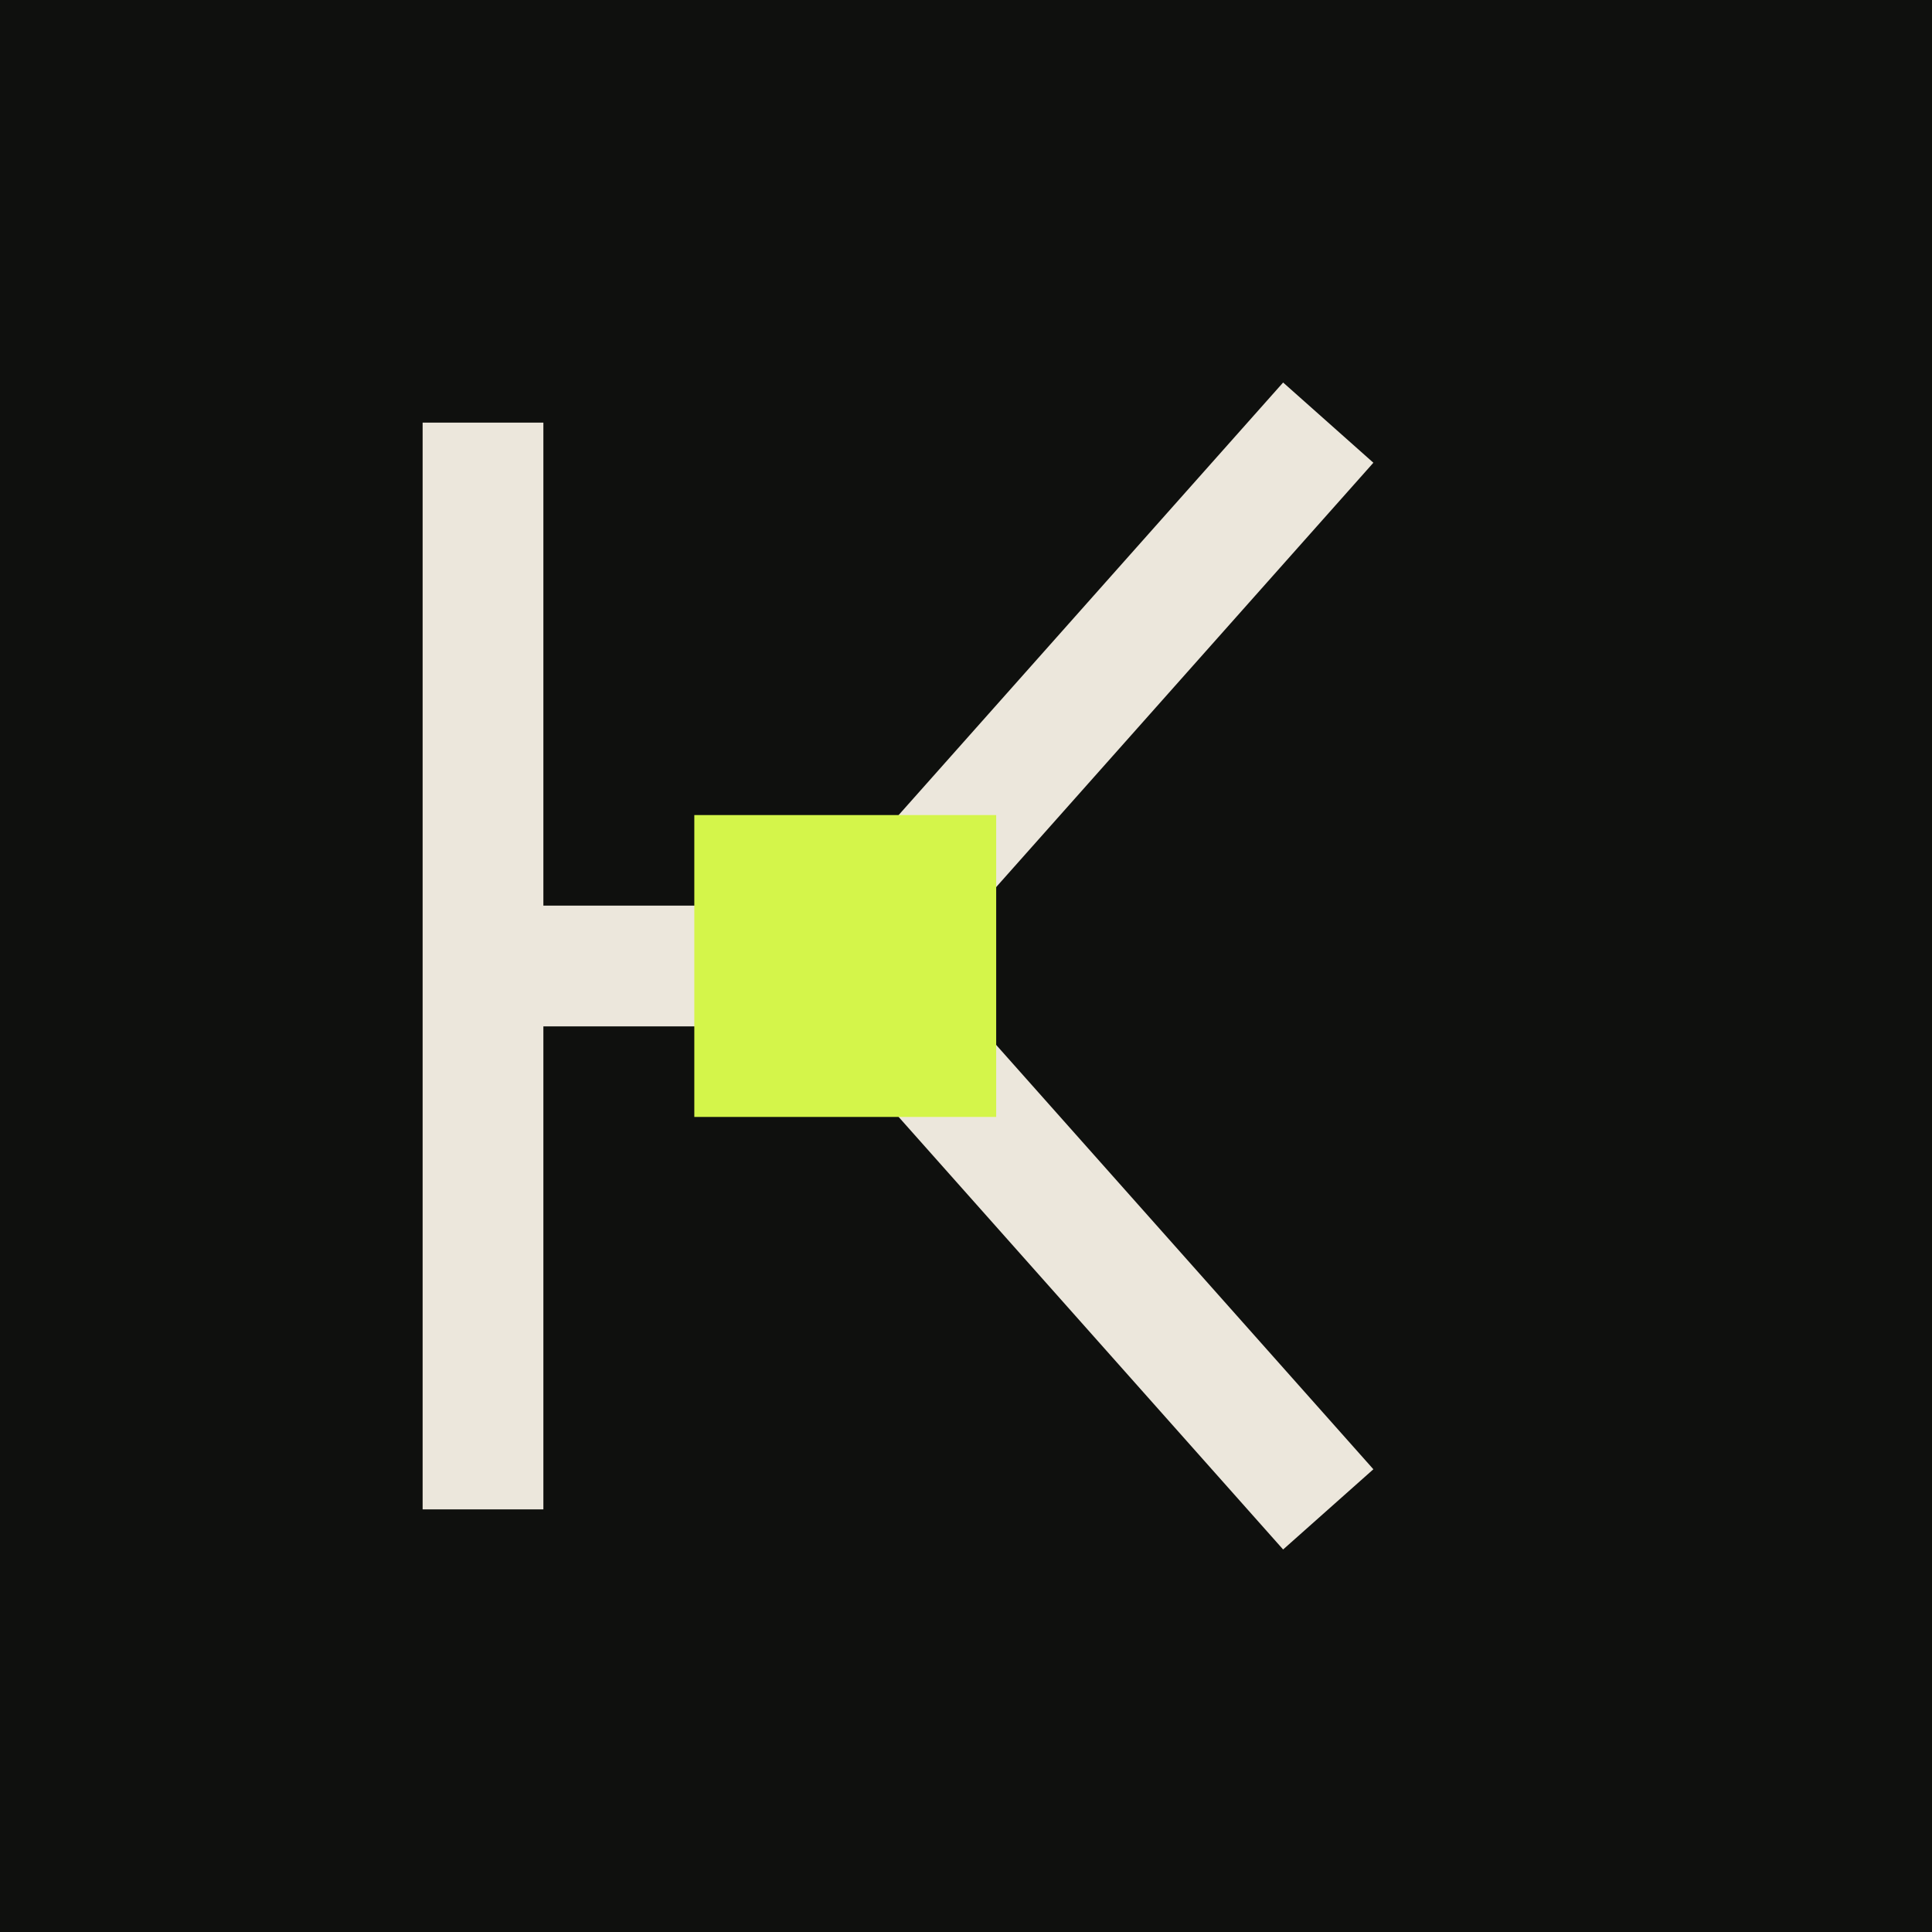
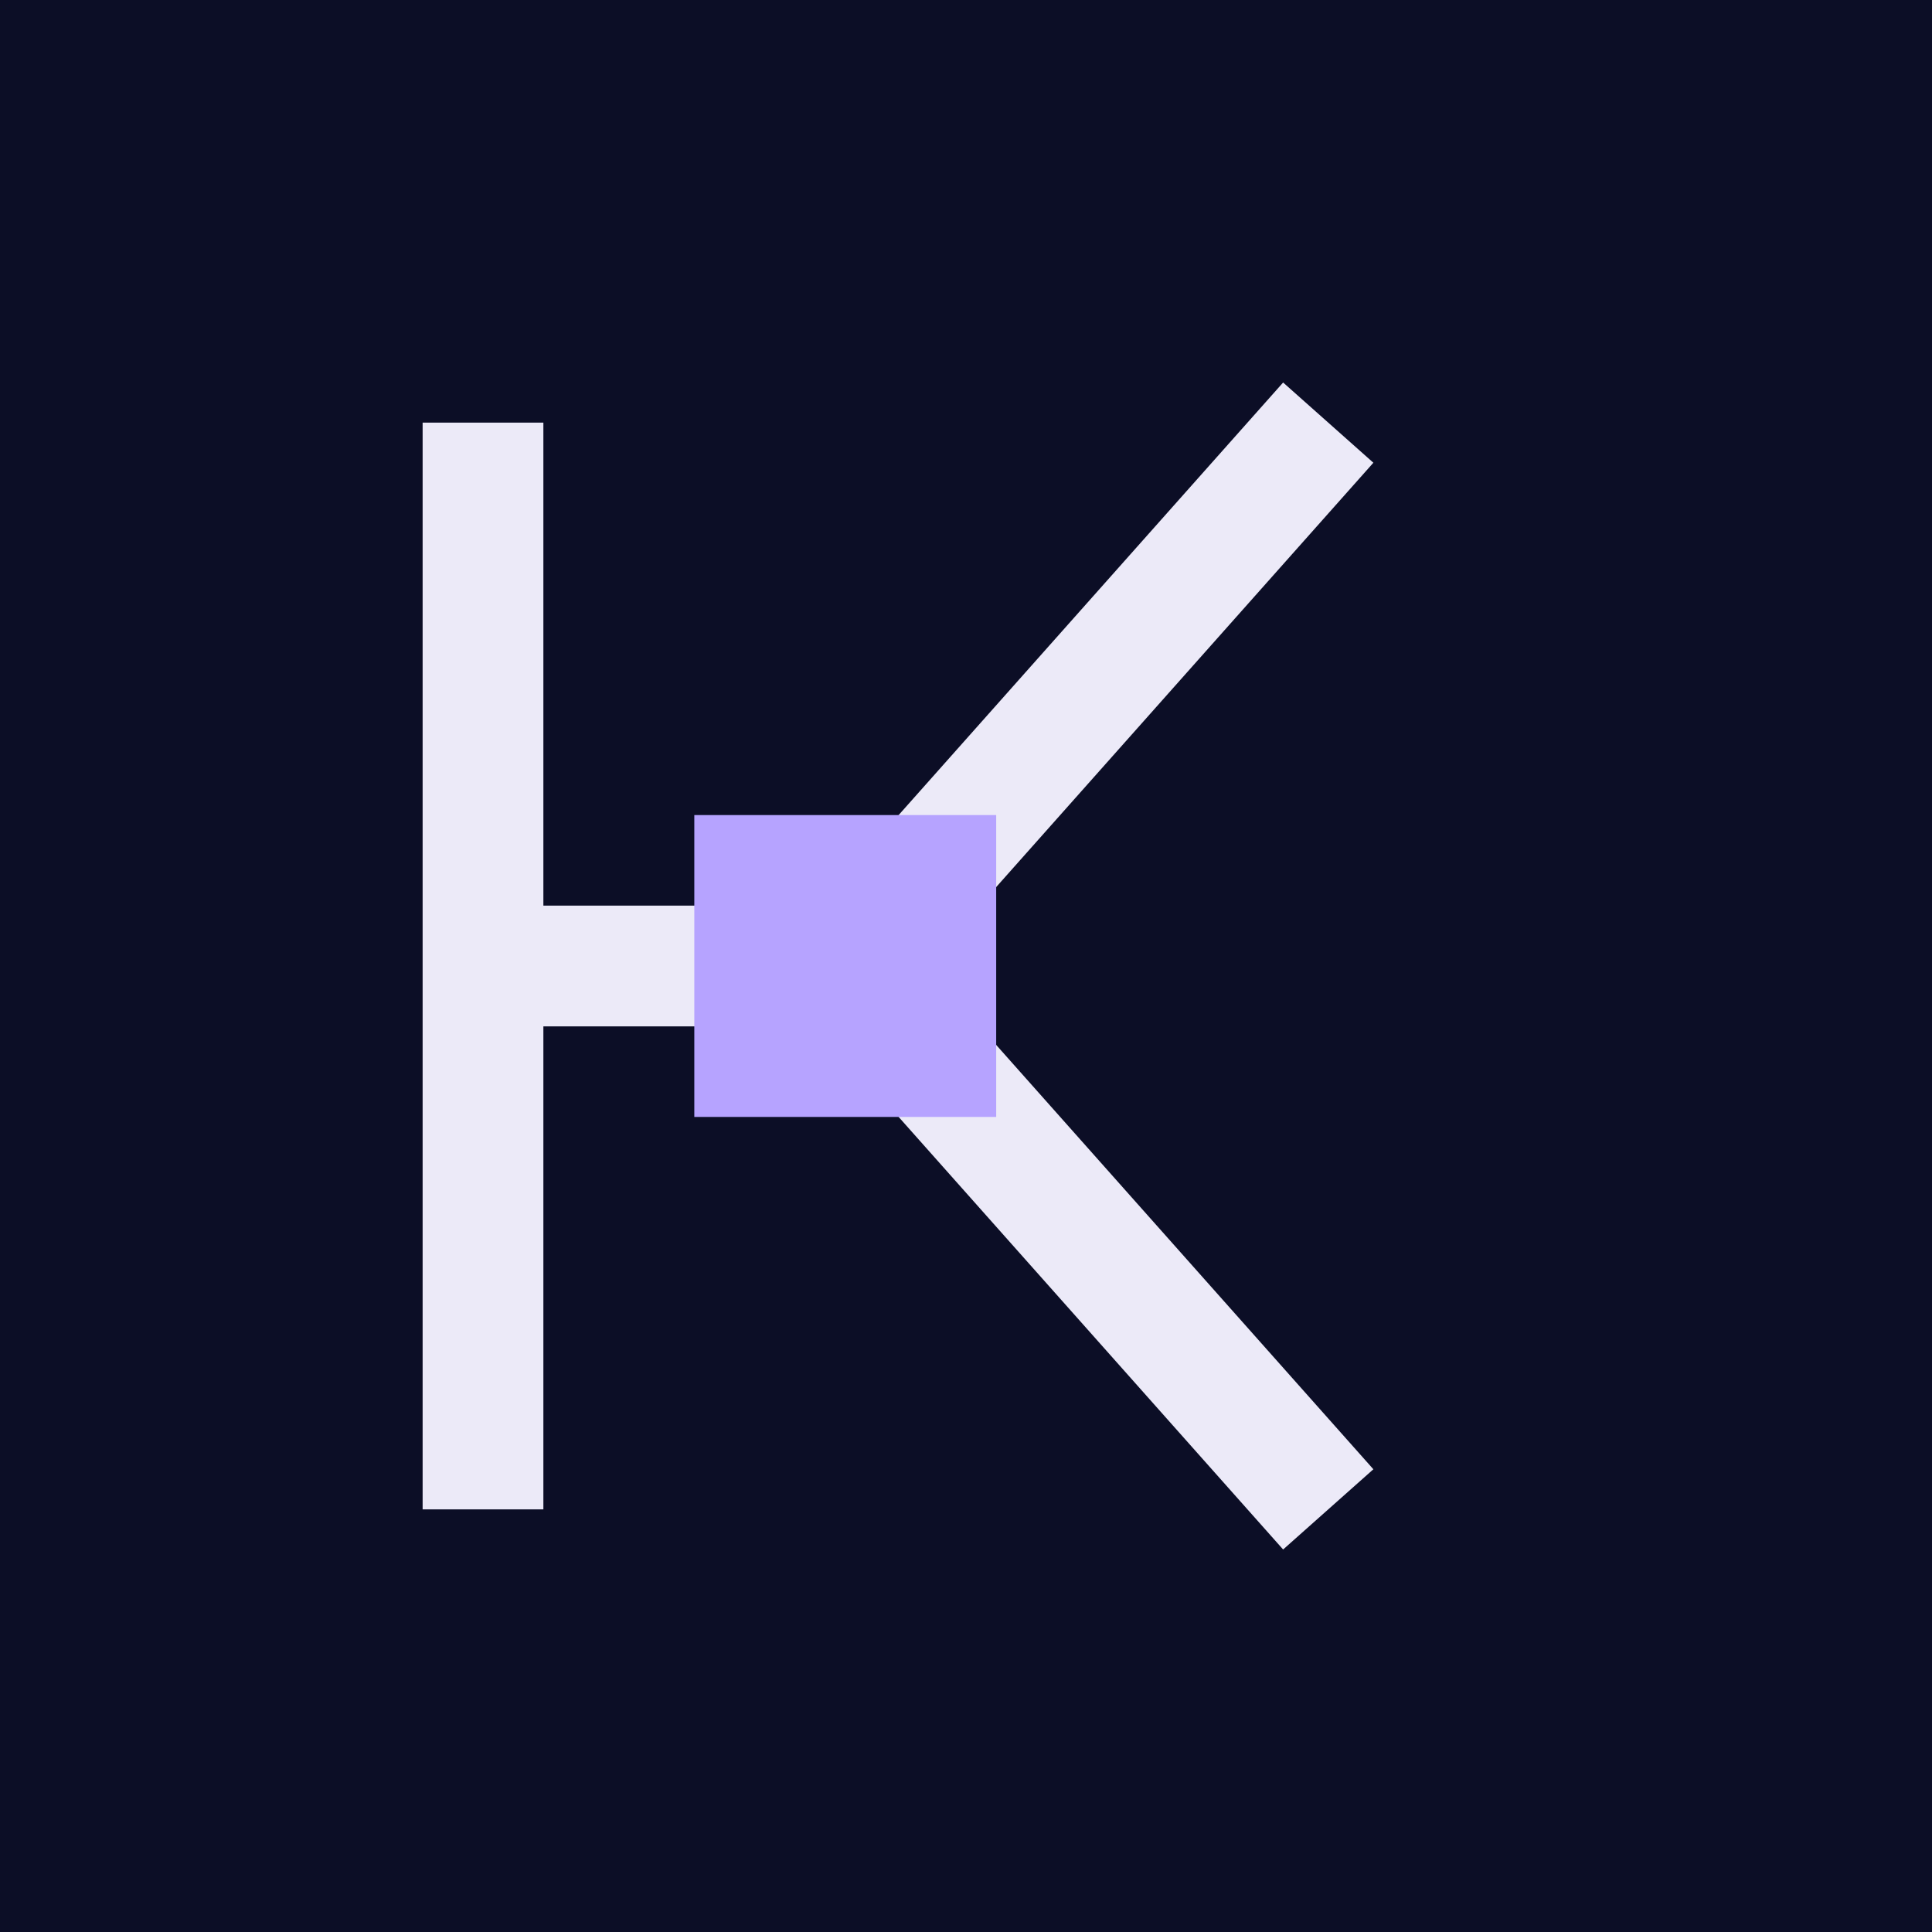
<svg xmlns="http://www.w3.org/2000/svg" viewBox="0 0 32 32">
-   <rect width="32" height="32" fill="#0f100e" />
-   <path d="M8 7v18M8 16h6l8-9M14 16l8 9" fill="none" stroke="#ece7dc" stroke-width="2" />
-   <rect x="11.5" y="13.5" width="5" height="5" fill="#d4f54a" />
+   <rect width="32" height="32" fill="#0c0e26" />
+   <path d="M8 7v18M8 16h6l8-9M14 16l8 9" fill="none" stroke="#eceaf8" stroke-width="2" />
+   <rect x="11.5" y="13.5" width="5" height="5" fill="#b6a3ff" />
</svg>
